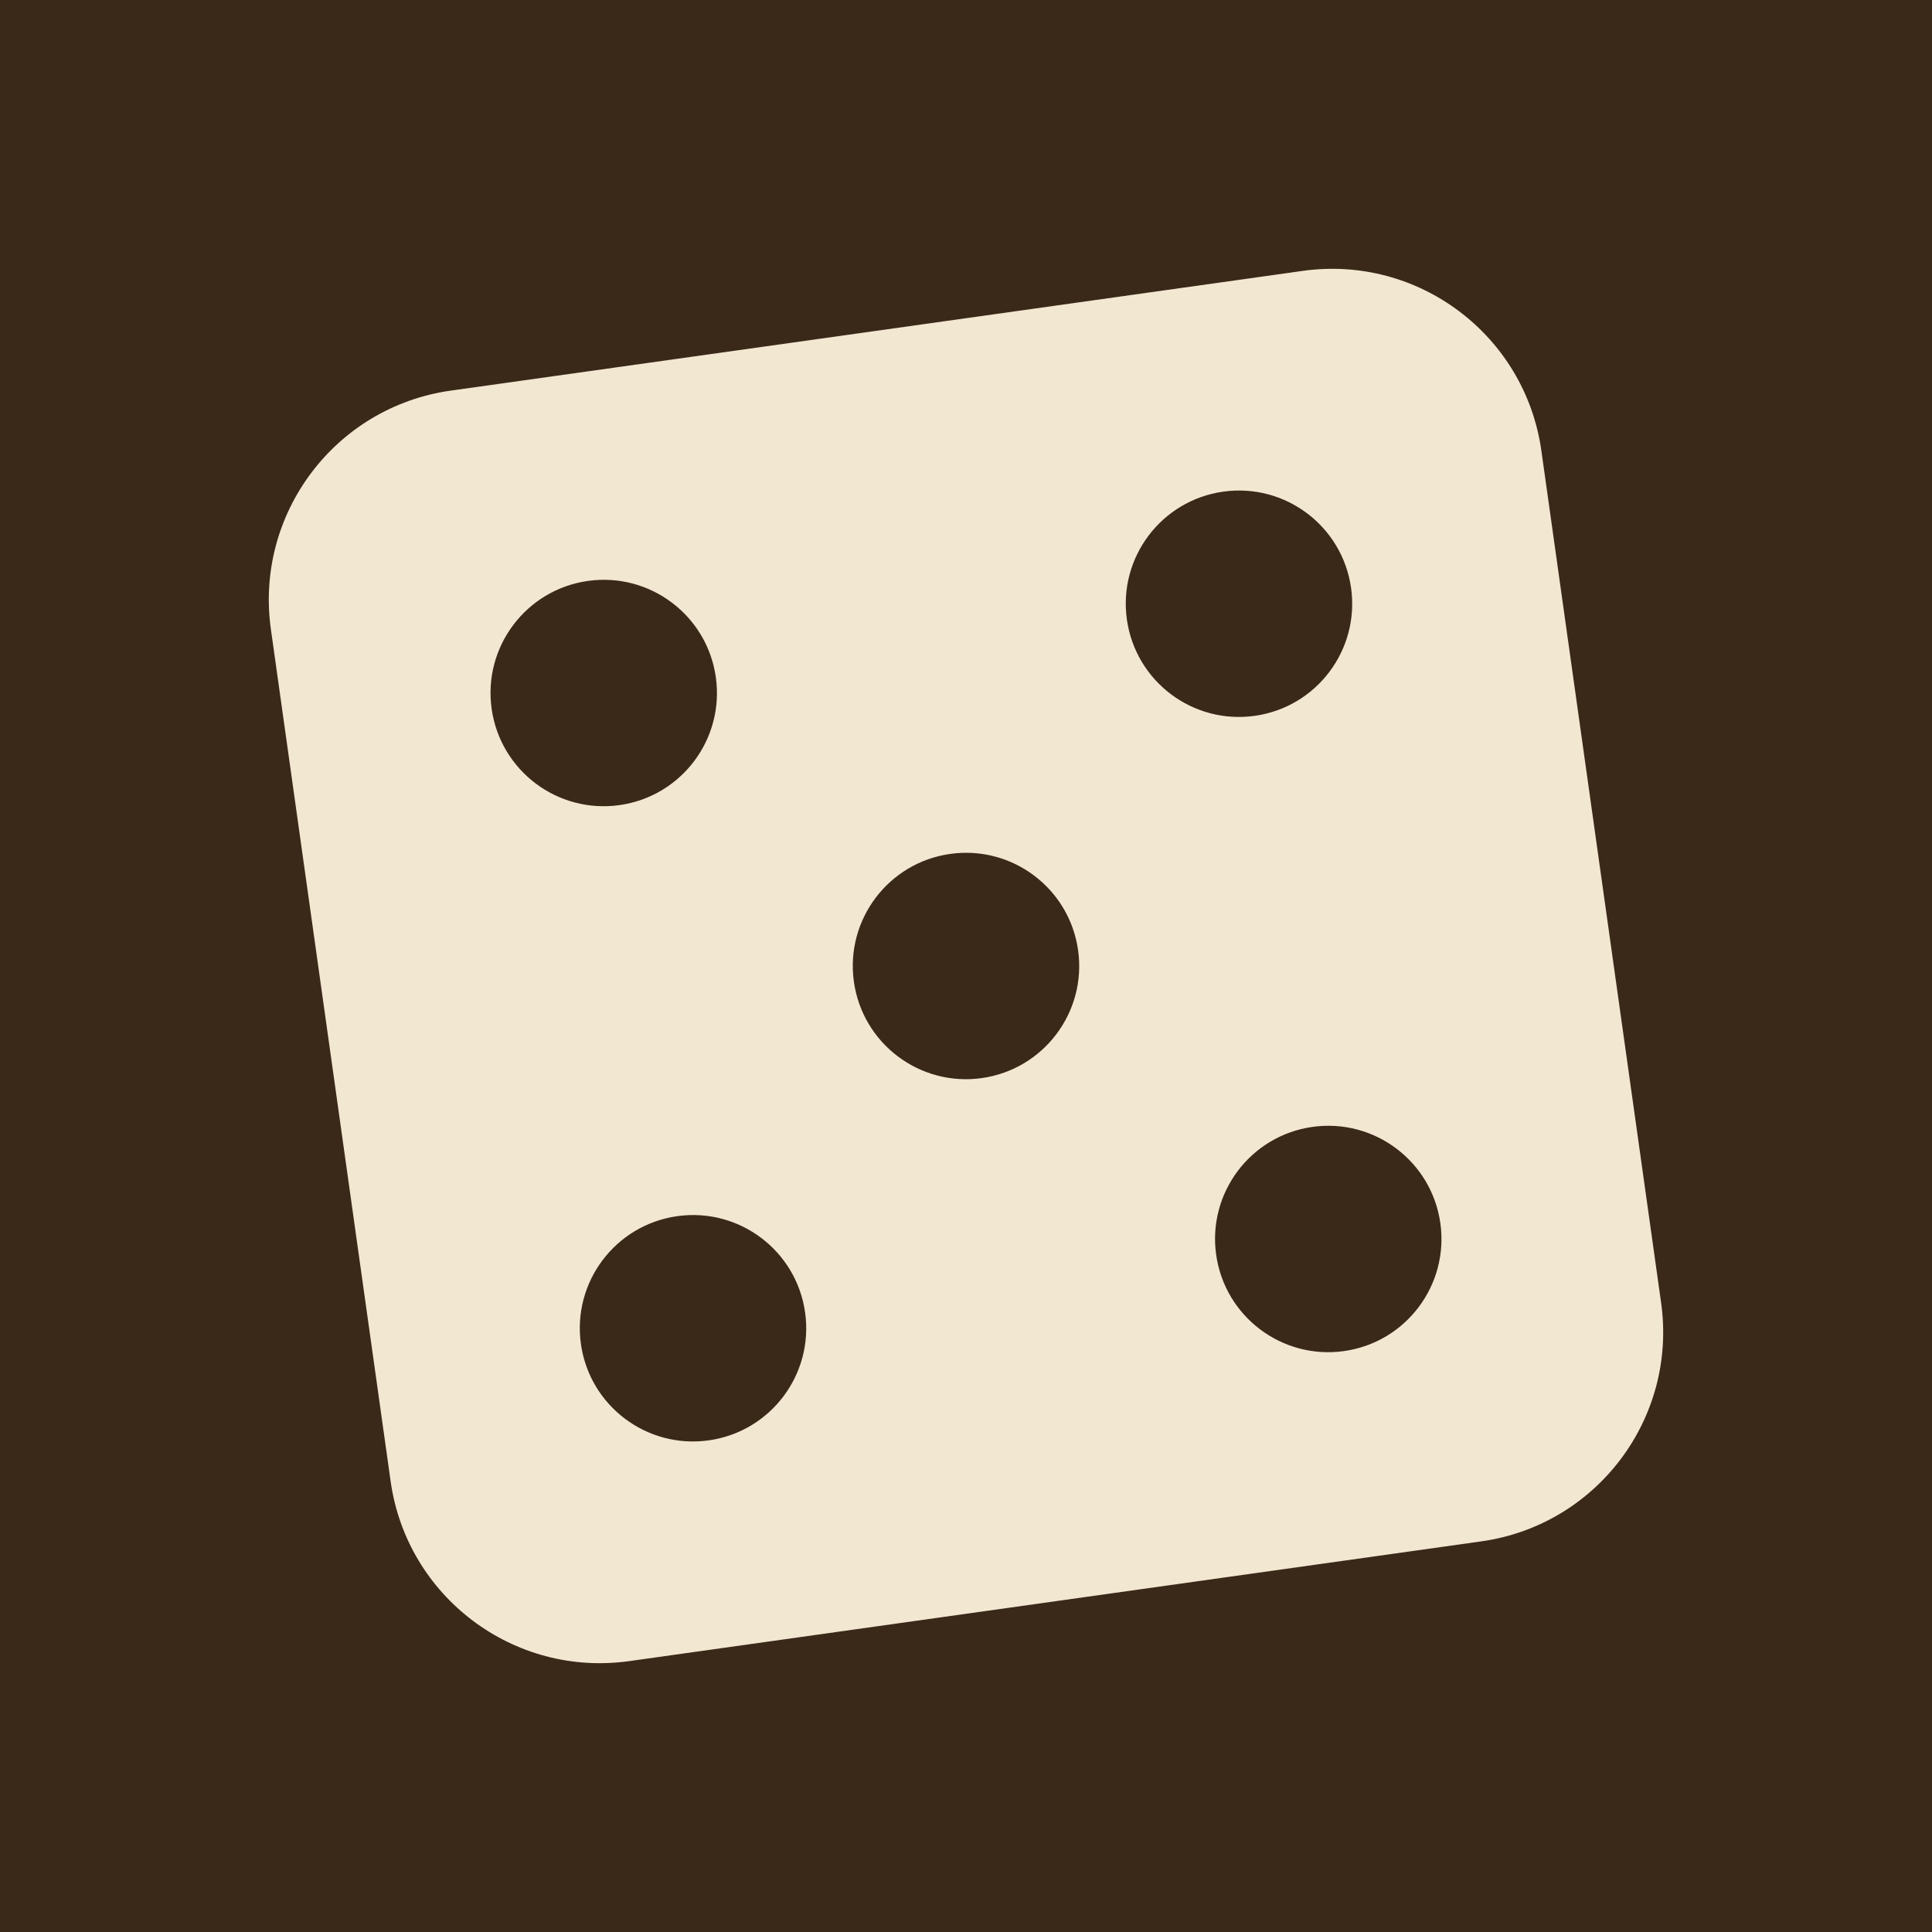
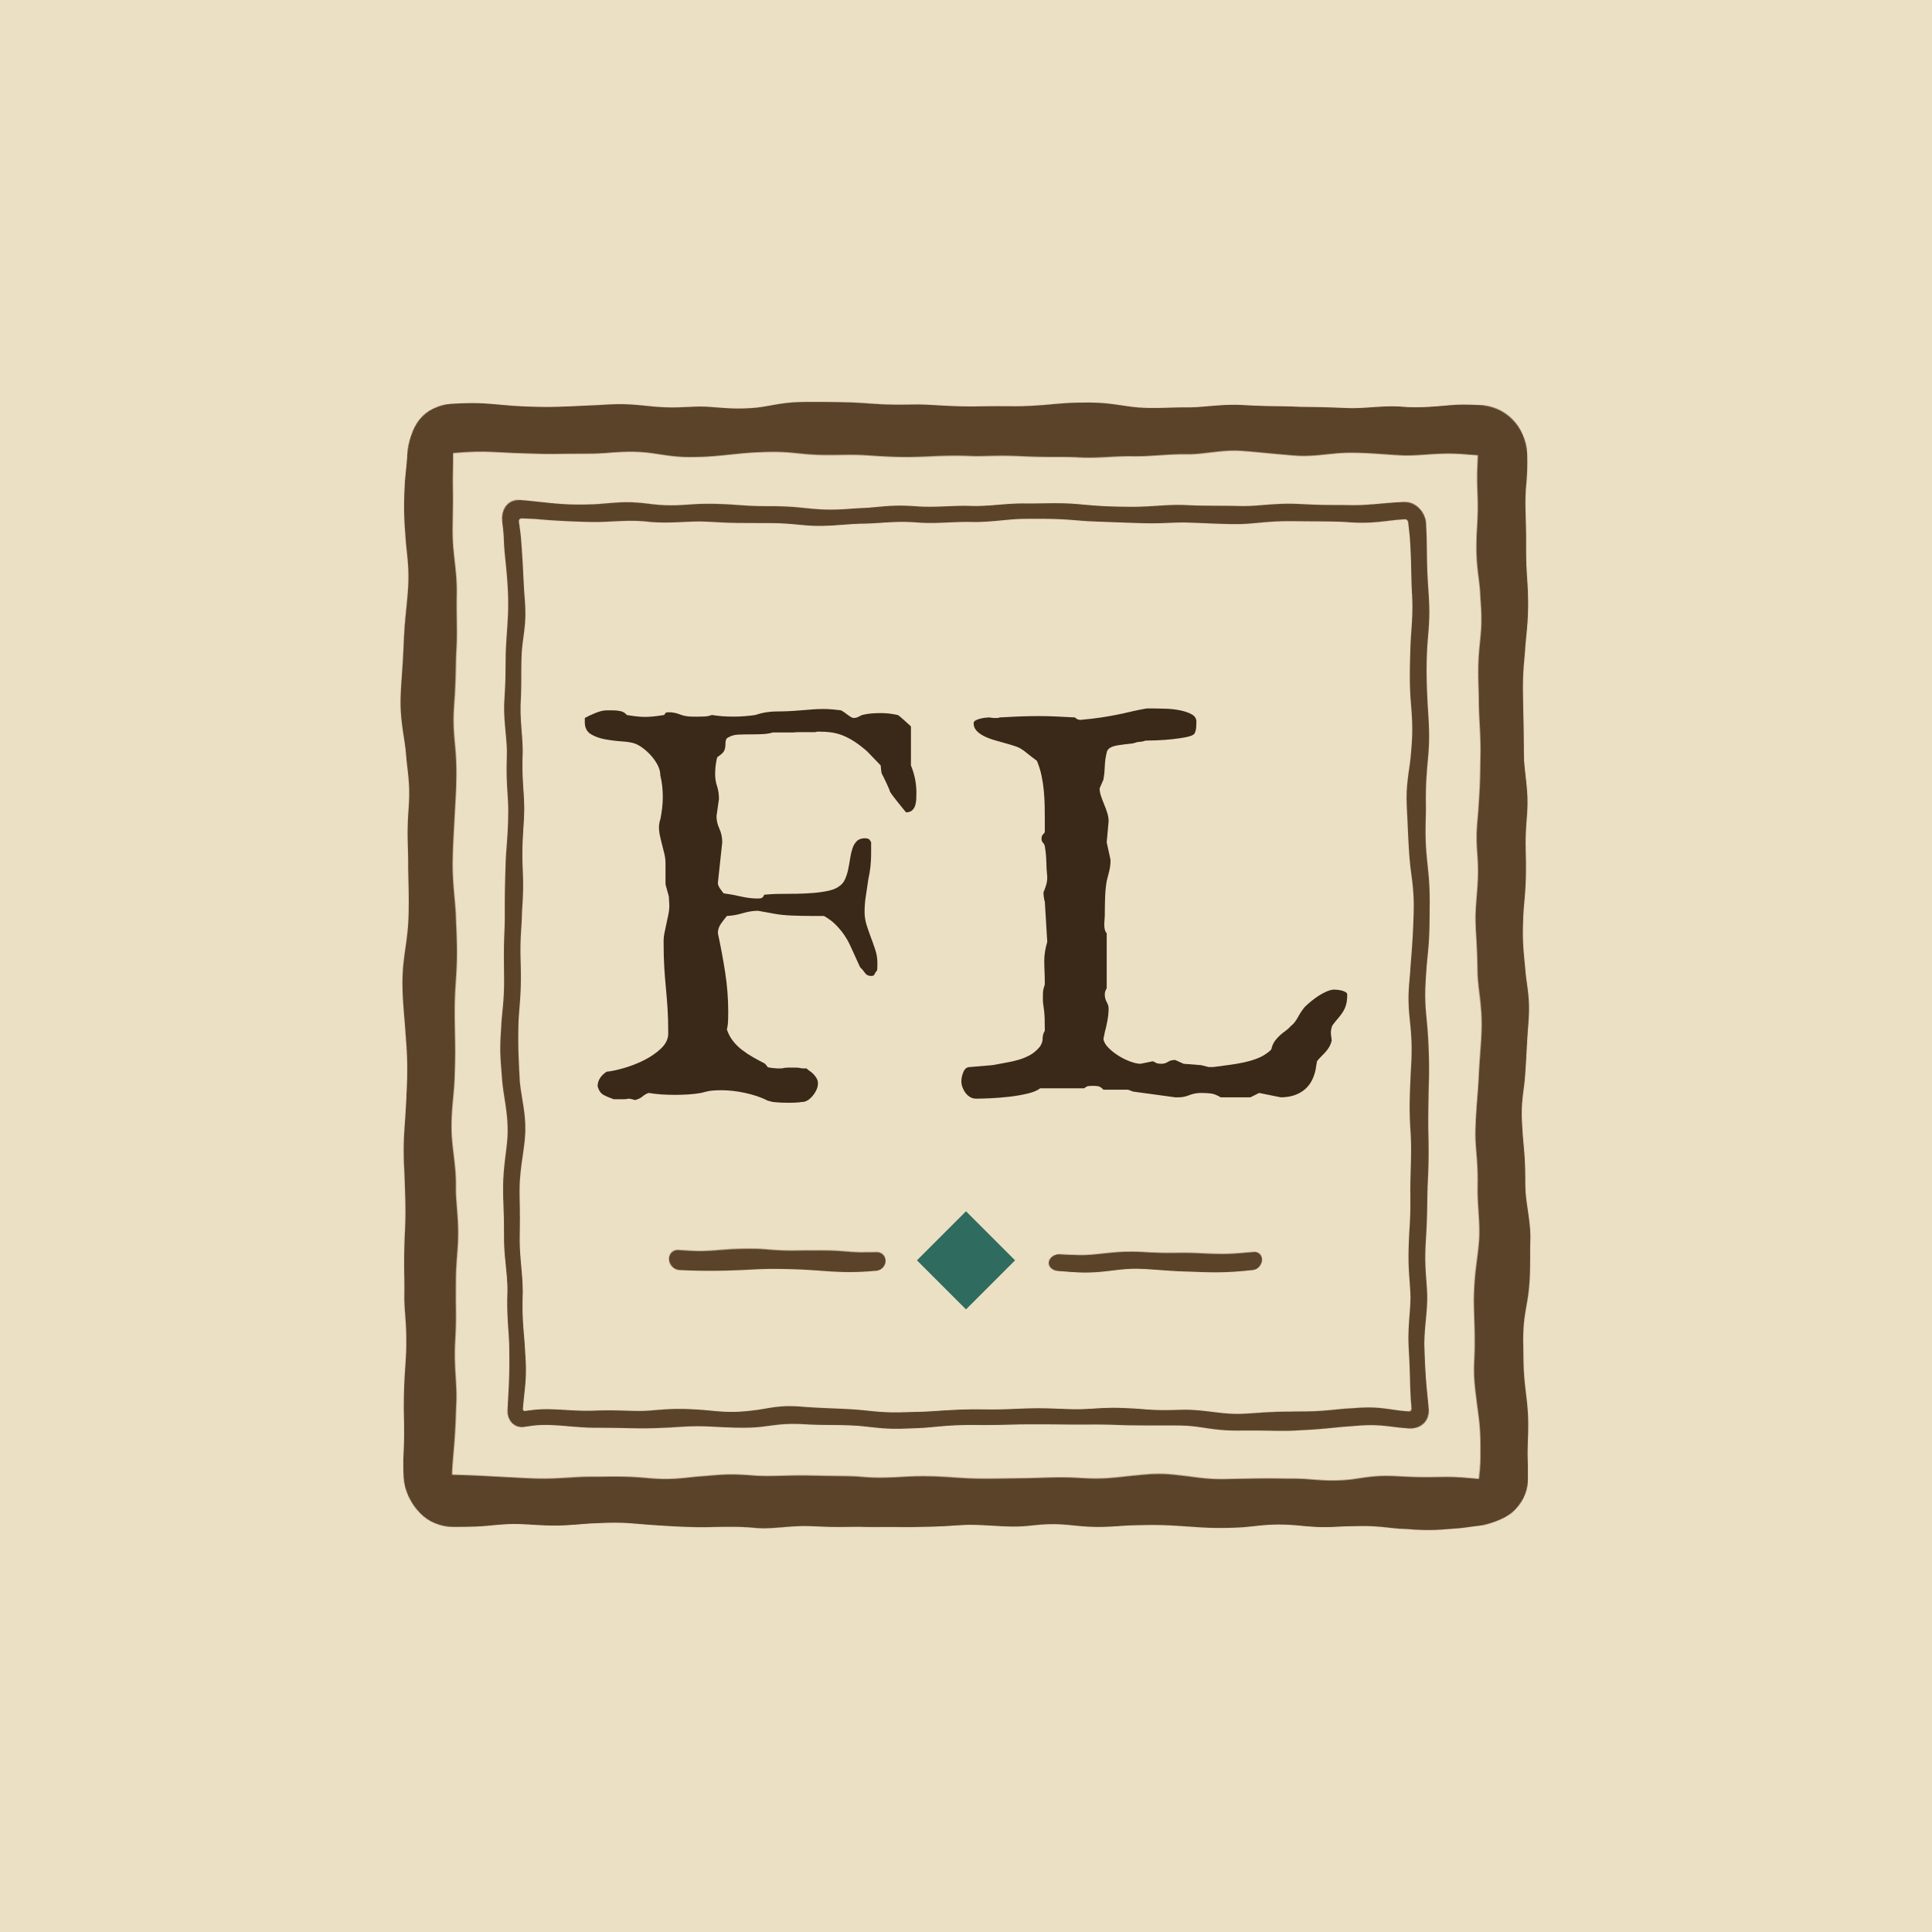
<svg xmlns="http://www.w3.org/2000/svg" viewBox="0 0 512 512" width="512" height="512">
-   <rect width="512" height="512" fill="#3a2918" />
-   <g id="de">
-     <g transform="rotate(-8 256 256)">
-       <rect x="86" y="86" width="340" height="340" rx="56" ry="56" fill="#f2e8d2" />
-       <g fill="#3a2918">
-         <circle cx="171" cy="171" r="30" />
-         <circle cx="341" cy="171" r="30" />
-         <circle cx="256" cy="256" r="30" />
-         <circle cx="171" cy="341" r="30" />
-         <circle cx="341" cy="341" r="30" />
-       </g>
-     </g>
+   <defs>
+     <filter id="plume" filterUnits="userSpaceOnUse" x="0" y="0" width="512" height="512">
+       <feTurbulence type="fractalNoise" baseFrequency="0.035" numOctaves="2" seed="7" />
+       <feDisplacementMap in="SourceGraphic" scale="4" />
+     </filter>
+   </defs>
+   <rect width="512" height="512" fill="#ece0c4" />
+   <g fill="none" stroke="#5b4329" filter="url(#plume)">
+     <rect x="114" y="114" width="284" height="284" rx="6" stroke-width="13" />
+     <rect x="136" y="136" width="240" height="240" rx="3" stroke-width="4.5" />
  </g>
+   <g fill="#3a2918">
+     <path transform="translate(151.94 290.15) scale(0.07227 -0.07227)" d="M1127 1208 1078 1259Q1053 1281 1031.5 1295.0Q1010 1309 989.0 1317.5Q968 1326 946.5 1329.0Q925 1332 899 1332Q890 1332 888 1330Q861 1330 845.5 1330.0Q830 1330 822.0 1330.0Q814 1330 811.5 1329.5Q809 1329 809 1329H732Q715 1324 697.0 1323.0Q679 1322 662 1322Q624 1322 604.5 1321.0Q585 1320 573 1313Q562 1309 560.0 1302.5Q558 1296 558 1291Q558 1270 552.5 1260.5Q547 1251 530 1240Q527 1238 525.5 1230.0Q524 1222 522.5 1212.0Q521 1202 520.5 1192.0Q520 1182 520 1176Q520 1153 527.0 1132.0Q534 1111 534 1085L525 1022Q525 999 535.5 976.0Q546 953 546 926L530 777Q530 768 538.0 756.5Q546 745 551 739Q582 735 614.0 727.5Q646 720 677 720Q684 720 689.5 721.5Q695 723 700 734Q711 735 726.5 736.0Q742 737 762 737Q789 737 820.0 737.5Q851 738 881.0 740.5Q911 743 936.0 748.5Q961 754 975 765Q989 774 996.5 791.0Q1004 808 1008.0 827.5Q1012 847 1015.0 867.0Q1018 887 1023.5 903.5Q1029 920 1039.5 930.5Q1050 941 1070 941Q1076 941 1081.5 939.0Q1087 937 1092 926V884Q1092 836 1082 792Q1077 757 1072.5 728.5Q1068 700 1068 671Q1068 646 1075.5 622.5Q1083 599 1091.5 576.5Q1100 554 1107.5 531.0Q1115 508 1115 484Q1115 469 1114.5 461.5Q1114 454 1110 452Q1105 444 1103.0 440.0Q1101 436 1092 436Q1077 436 1069.5 447.0Q1062 458 1051 469L1037 500Q1026 524 1016.0 546.0Q1006 568 992.5 587.5Q979 607 961.5 624.5Q944 642 919 656H874Q839 656 802.0 657.5Q765 659 738 664L677 675Q651 675 620.5 666.0Q590 657 563 656Q554 645 542.0 628.5Q530 612 530 593Q546 519 557.0 447.5Q568 376 568 304Q568 270 566.5 258.5Q565 247 563 240Q571 216 585.5 197.5Q600 179 619.0 164.5Q638 150 659.0 138.0Q680 126 700 116Q701 116 706.5 110.0Q712 104 712 102Q716 100 730.0 98.5Q744 97 748 97Q756 97 761.5 97.0Q767 97 774 99Q782 100 787.5 100.0Q793 100 800 100Q807 100 815.0 100.0Q823 100 829 99Q836 97 842.5 97.0Q849 97 855 97Q860 92 867.5 87.0Q875 82 881.5 75.0Q888 68 892.5 60.0Q897 52 897 42Q897 31 892.0 19.5Q887 8 878.5 -2.5Q870 -13 860.0 -19.5Q850 -26 840 -26H838Q827 -28 813.5 -28.5Q800 -29 790 -29Q776 -29 763.5 -28.5Q751 -28 731 -26L712 -21Q695 -12 674.0 -5.0Q653 2 630.5 7.0Q608 12 585.5 14.5Q563 17 544 17Q523 17 508.0 15.5Q493 14 468 7Q445 3 420.5 1.5Q396 0 373 0Q347 0 324.5 1.5Q302 3 276 7Q264 3 253.5 -6.0Q243 -15 226 -19Q219 -17 213.5 -15.5Q208 -14 201 -14Q196 -16 186 -16H148Q125 -8 110.5 0.0Q96 8 89 31Q89 63 122 85Q146 87 184.5 98.0Q223 109 259.0 127.0Q295 145 321.5 170.0Q348 195 348 225Q348 278 345.5 316.5Q343 355 339.5 391.0Q336 427 333.5 466.5Q331 506 331 562Q331 579 334.5 595.5Q338 612 341.5 628.5Q345 645 348.5 661.5Q352 678 352 695Q352 698 351.5 703.0Q351 708 351.0 713.5Q351 719 350.5 723.5Q350 728 350 728L338 772V849Q338 866 334.0 883.0Q330 900 325.5 917.0Q321 934 317.5 950.5Q314 967 314 983Q314 987 315.5 996.5Q317 1006 319 1010Q323 1030 325.5 1050.5Q328 1071 328 1092Q328 1112 326.0 1131.5Q324 1151 319 1171Q319 1189 310.5 1206.5Q302 1224 288.5 1240.0Q275 1256 259.0 1268.5Q243 1281 229 1287Q211 1294 180.0 1296.0Q149 1298 118.0 1303.5Q87 1309 64.5 1322.5Q42 1336 42 1367V1382Q58 1391 81.5 1400.5Q105 1410 122 1410H146Q160 1410 173.5 1407.0Q187 1404 196 1393Q213 1390 230.0 1388.0Q247 1386 264 1386Q279 1386 297.0 1388.0Q315 1390 333 1393Q338 1401 340.5 1402.0Q343 1403 350 1403Q371 1403 391.0 1395.0Q411 1387 437 1387H459Q470 1387 482.0 1387.5Q494 1388 508 1393Q544 1387 587 1387Q627 1387 668 1393Q705 1406 746.5 1406.0Q788 1406 833 1410Q856 1412 876.5 1413.5Q897 1415 918 1415Q933 1415 949.0 1413.5Q965 1412 982 1410Q986 1408 992.5 1403.5Q999 1399 1005.5 1394.0Q1012 1389 1018.0 1385.5Q1024 1382 1027 1382Q1036 1382 1042.5 1385.0Q1049 1388 1059 1393Q1075 1397 1092.0 1398.5Q1109 1400 1127 1400Q1158 1400 1189 1393Q1191 1393 1198.5 1386.5Q1206 1380 1214.5 1372.5Q1223 1365 1230.0 1358.5Q1237 1352 1238 1351V1208Q1258 1159 1258 1109Q1258 1097 1257.5 1084.5Q1257 1072 1253.5 1061.0Q1250 1050 1242.0 1043.0Q1234 1036 1220 1036Q1214 1043 1206.0 1053.0Q1198 1063 1189.5 1073.5Q1181 1084 1173.5 1094.0Q1166 1104 1161 1112Q1161 1114 1157.0 1123.5Q1153 1133 1148.0 1143.5Q1143 1154 1138.5 1163.5Q1134 1173 1132 1176Q1130 1178 1128.5 1192.0Q1127 1206 1127 1208Z" />
+     <path transform="translate(251.95 290.15) scale(0.07227 -0.07227)" d="M39 50Q39 66 46.5 84.0Q54 102 70 102L153 109Q178 114 202.0 118.0Q226 122 248.5 128.5Q271 135 291.0 146.0Q311 157 328 178Q332 185 334.5 191.5Q337 198 337 206Q337 222 345 235Q345 260 344.5 280.5Q344 301 340 327Q338 339 338.0 347.0Q338 355 338 360Q338 376 339.0 382.5Q340 389 345 405Q345 434 344.0 453.5Q343 473 343 491Q343 525 354 561L345 709Q343 713 341.5 725.0Q340 737 340 742Q345 754 349.5 768.0Q354 782 354 799Q351 828 350.5 855.0Q350 882 345 912Q343 920 338.0 925.0Q333 930 333 939Q333 950 338.0 954.5Q343 959 345 964V1012Q345 1033 344.5 1059.5Q344 1086 341.5 1114.0Q339 1142 333.0 1170.5Q327 1199 316 1225Q311 1229 302.0 1235.5Q293 1242 284.5 1249.0Q276 1256 269.5 1261.0Q263 1266 262 1266Q253 1273 236.5 1278.5Q220 1284 200.0 1289.5Q180 1295 159.5 1301.0Q139 1307 122.0 1315.5Q105 1324 94.5 1335.5Q84 1347 84 1363Q84 1369 91.0 1373.0Q98 1377 108.0 1379.5Q118 1382 127.0 1383.0Q136 1384 141 1384Q153 1382 159.0 1382.0Q165 1382 169 1382Q177 1382 179 1384Q213 1386 249.0 1387.5Q285 1389 321 1389Q355 1389 386.5 1387.5Q418 1386 456 1384Q460 1379 465.5 1377.0Q471 1375 475 1375Q520 1379 552.5 1384.0Q585 1389 612.0 1394.5Q639 1400 664.0 1406.0Q689 1412 719 1417H743Q762 1417 789.5 1416.0Q817 1415 841.5 1410.0Q866 1405 883.5 1395.5Q901 1386 901 1368Q901 1359 900.0 1346.5Q899 1334 894 1325Q889 1317 864.5 1312.0Q840 1307 811.0 1304.0Q782 1301 754.0 1300.0Q726 1299 714 1299Q709 1297 704 1296Q699 1295 694.5 1294.5Q690 1294 686 1294L669 1289Q633 1285 614.0 1282.0Q595 1279 585.0 1273.0Q575 1267 572.5 1257.5Q570 1248 567 1230Q565 1213 564.5 1195.5Q564 1178 560 1156L546 1124Q546 1111 551.0 1096.0Q556 1081 562.5 1065.5Q569 1050 574.0 1034.0Q579 1018 579 1003L572 926L586 862Q586 839 581.5 821.5Q577 804 572 784Q567 755 566.0 720.0Q565 685 565 657L563 626Q563 601 572 593V391Q567 382 566.0 377.5Q565 373 565 368Q565 353 572.0 340.5Q579 328 579 317Q579 296 574.5 271.5Q570 247 565 230Q565 228 564.0 224.0Q563 220 562 215Q561 210 560 204Q563 188 579.0 172.0Q595 156 616.0 143.0Q637 130 659.0 122.0Q681 114 696 114L740 123Q744 123 750.5 118.5Q757 114 773 114Q786 114 796.5 121.0Q807 128 823 128L854 114L918 109L946 102H963Q991 106 1018.5 109.5Q1046 113 1072.5 118.5Q1099 124 1124.0 133.5Q1149 143 1170 161L1173 164Q1177 168 1177 173Q1182 189 1190.0 199.5Q1198 210 1207.5 218.5Q1217 227 1227.5 234.5Q1238 242 1248 253Q1262 264 1273.0 284.5Q1284 305 1298 322Q1308 332 1322.0 343.5Q1336 355 1351.0 364.5Q1366 374 1380.5 380.0Q1395 386 1407 386Q1412 386 1420.0 385.0Q1428 384 1435.5 382.0Q1443 380 1448.5 376.5Q1454 373 1454 368Q1454 346 1450.0 331.5Q1446 317 1438.5 305.0Q1431 293 1421.5 282.0Q1412 271 1402 258Q1398 253 1396.0 244.0Q1394 235 1394 228Q1394 222 1395.5 212.5Q1397 203 1397 199Q1394 186 1387.5 175.0Q1381 164 1372.5 155.0Q1364 146 1356.0 138.0Q1348 130 1343 123L1338 92Q1327 41 1293.5 16.0Q1260 -9 1210 -9L1131 7L1099 -9H990Q970 3 954.5 5.0Q939 7 918 7Q895 7 875.0 -1.0Q855 -9 837 -9H823L669 12L650 19H560Q549 30 541.5 31.5Q534 33 520 33Q509 33 503.5 32.0Q498 31 489 24H328Q313 12 281.0 4.5Q249 -3 213.5 -7.0Q178 -11 145.0 -12.5Q112 -14 94 -14Q81 -14 71.0 -8.0Q61 -2 54.0 7.5Q47 17 43.0 28.0Q39 39 39 50Z" />
+   </g>
+   <g stroke="#5b4329" stroke-width="5" stroke-linecap="round" filter="url(#plume)">
+     <line x1="180" y1="334" x2="232" y2="334" />
+     <line x1="280" y1="334" x2="332" y2="334" />
+   </g>
+   <path d="M256 321 l13 13 -13 13 -13 -13z" fill="#2f6b5e" />
</svg>
